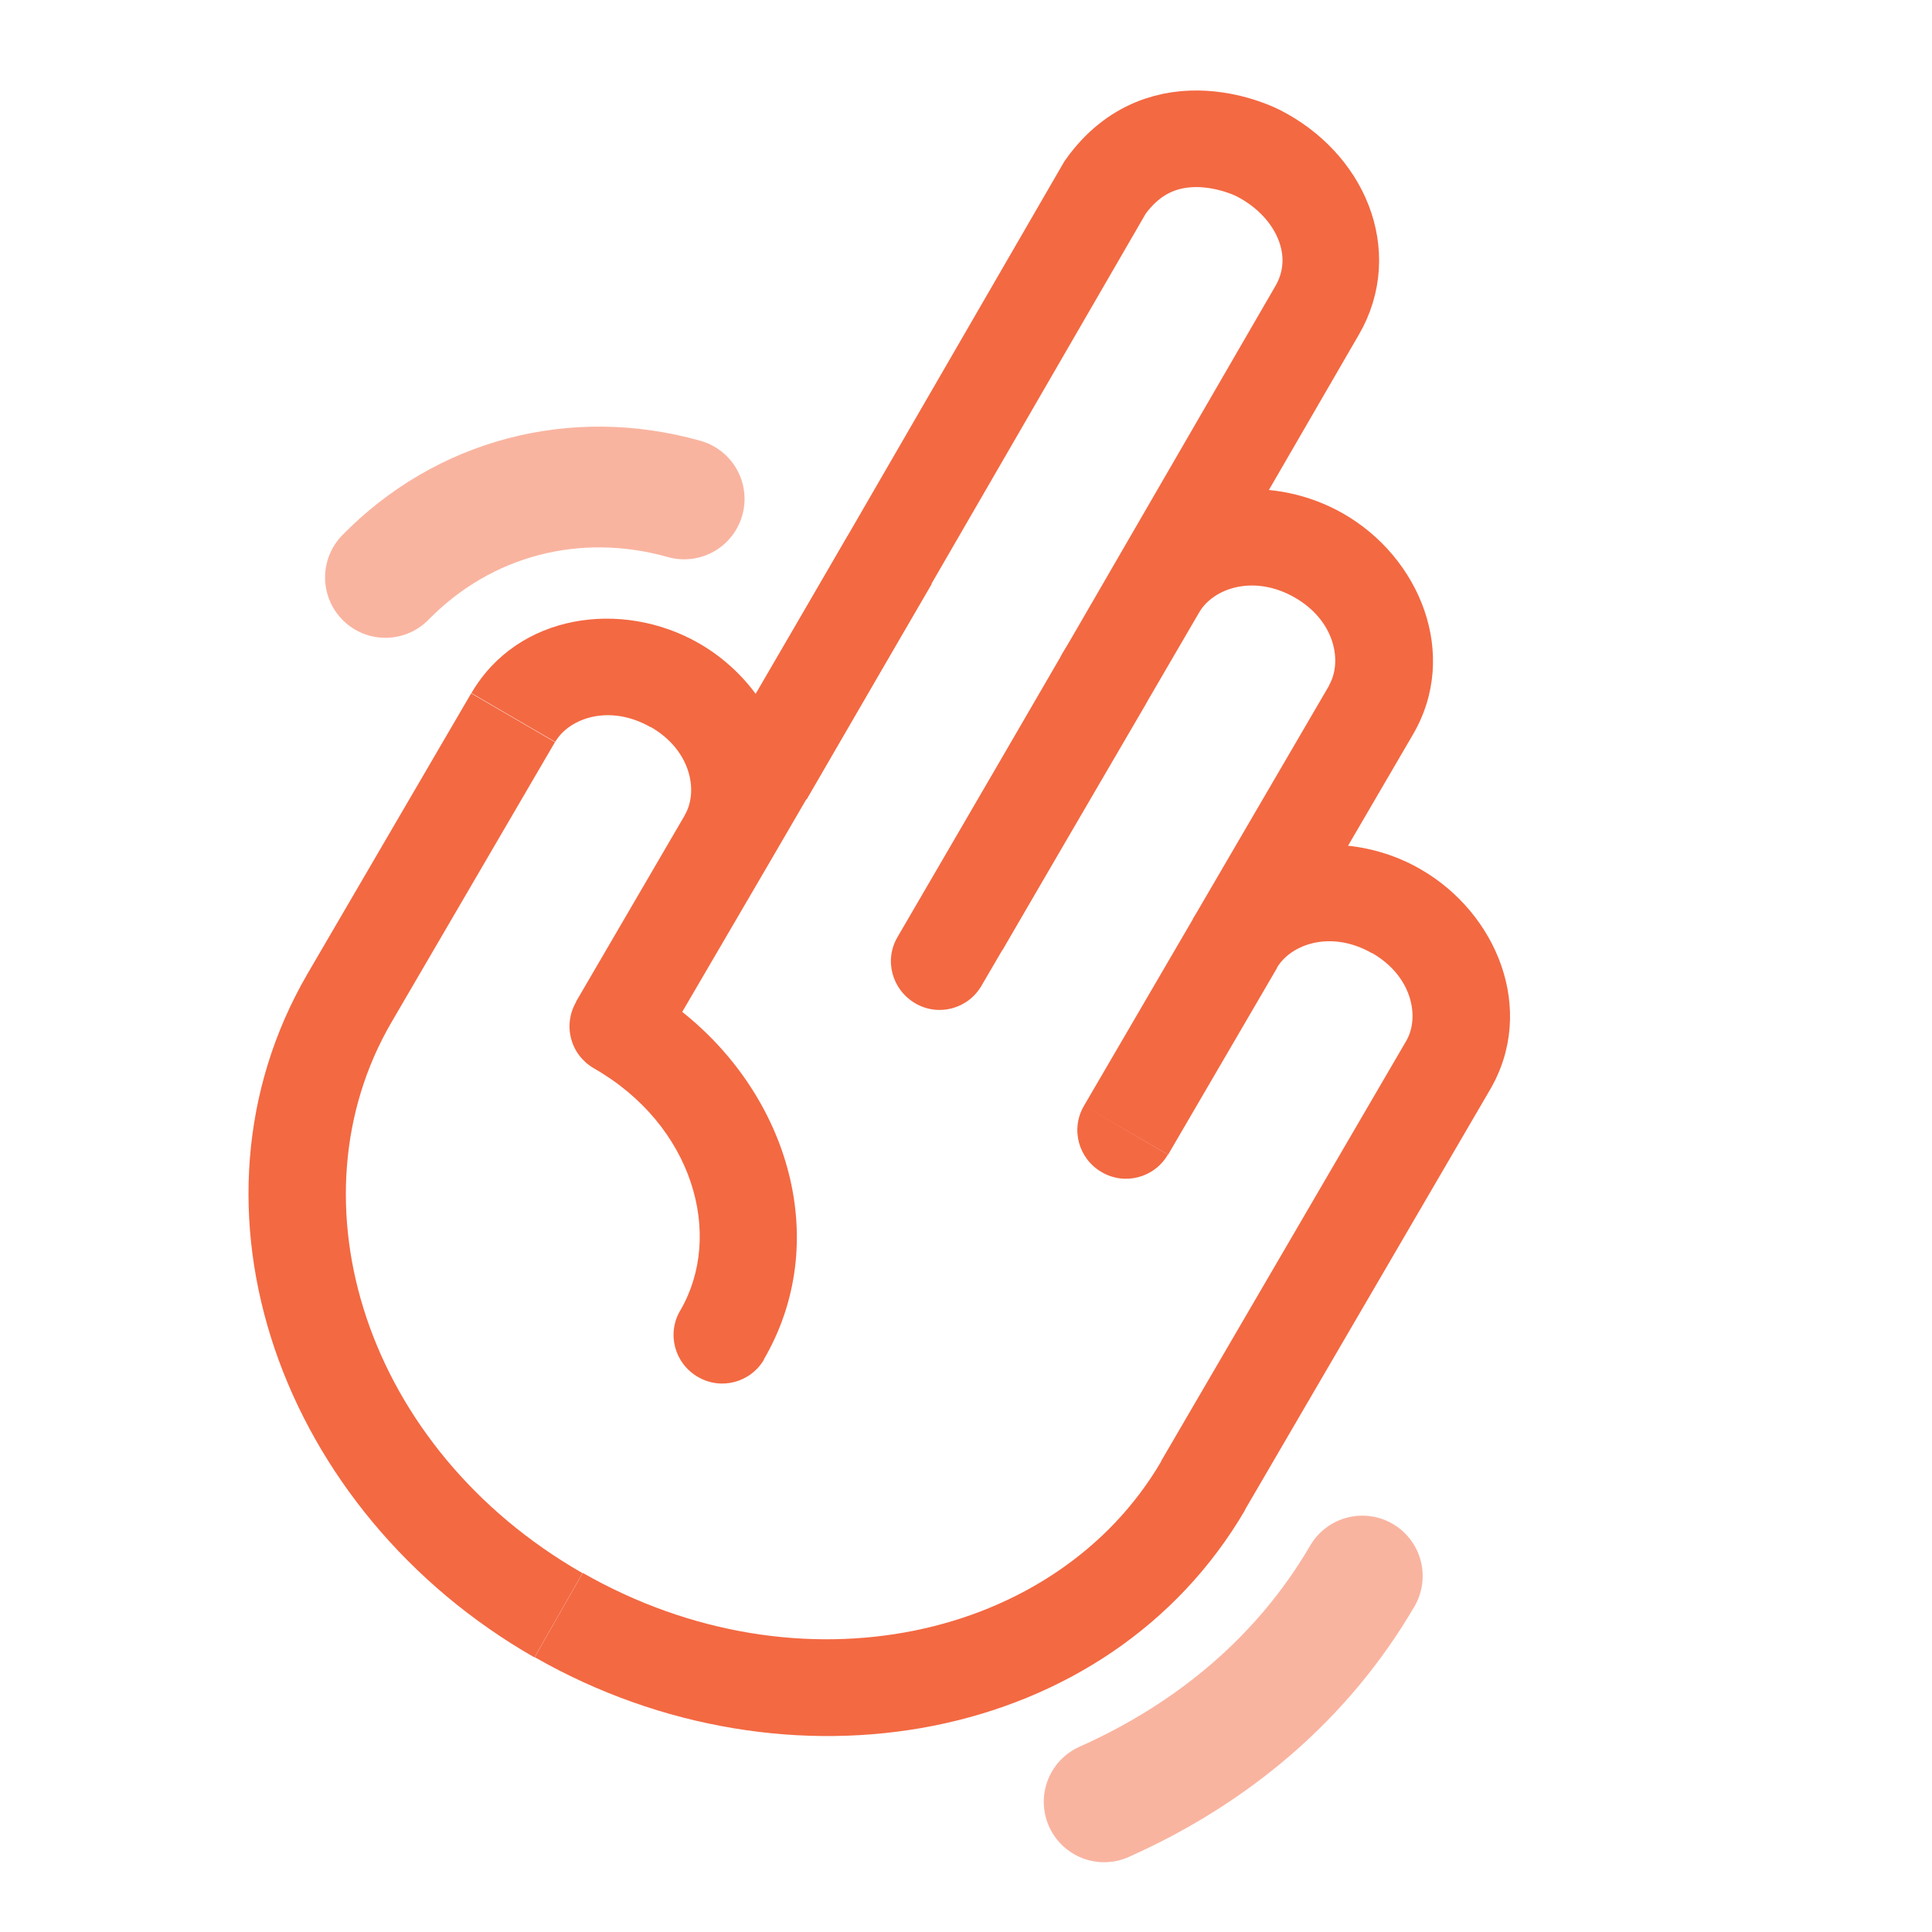
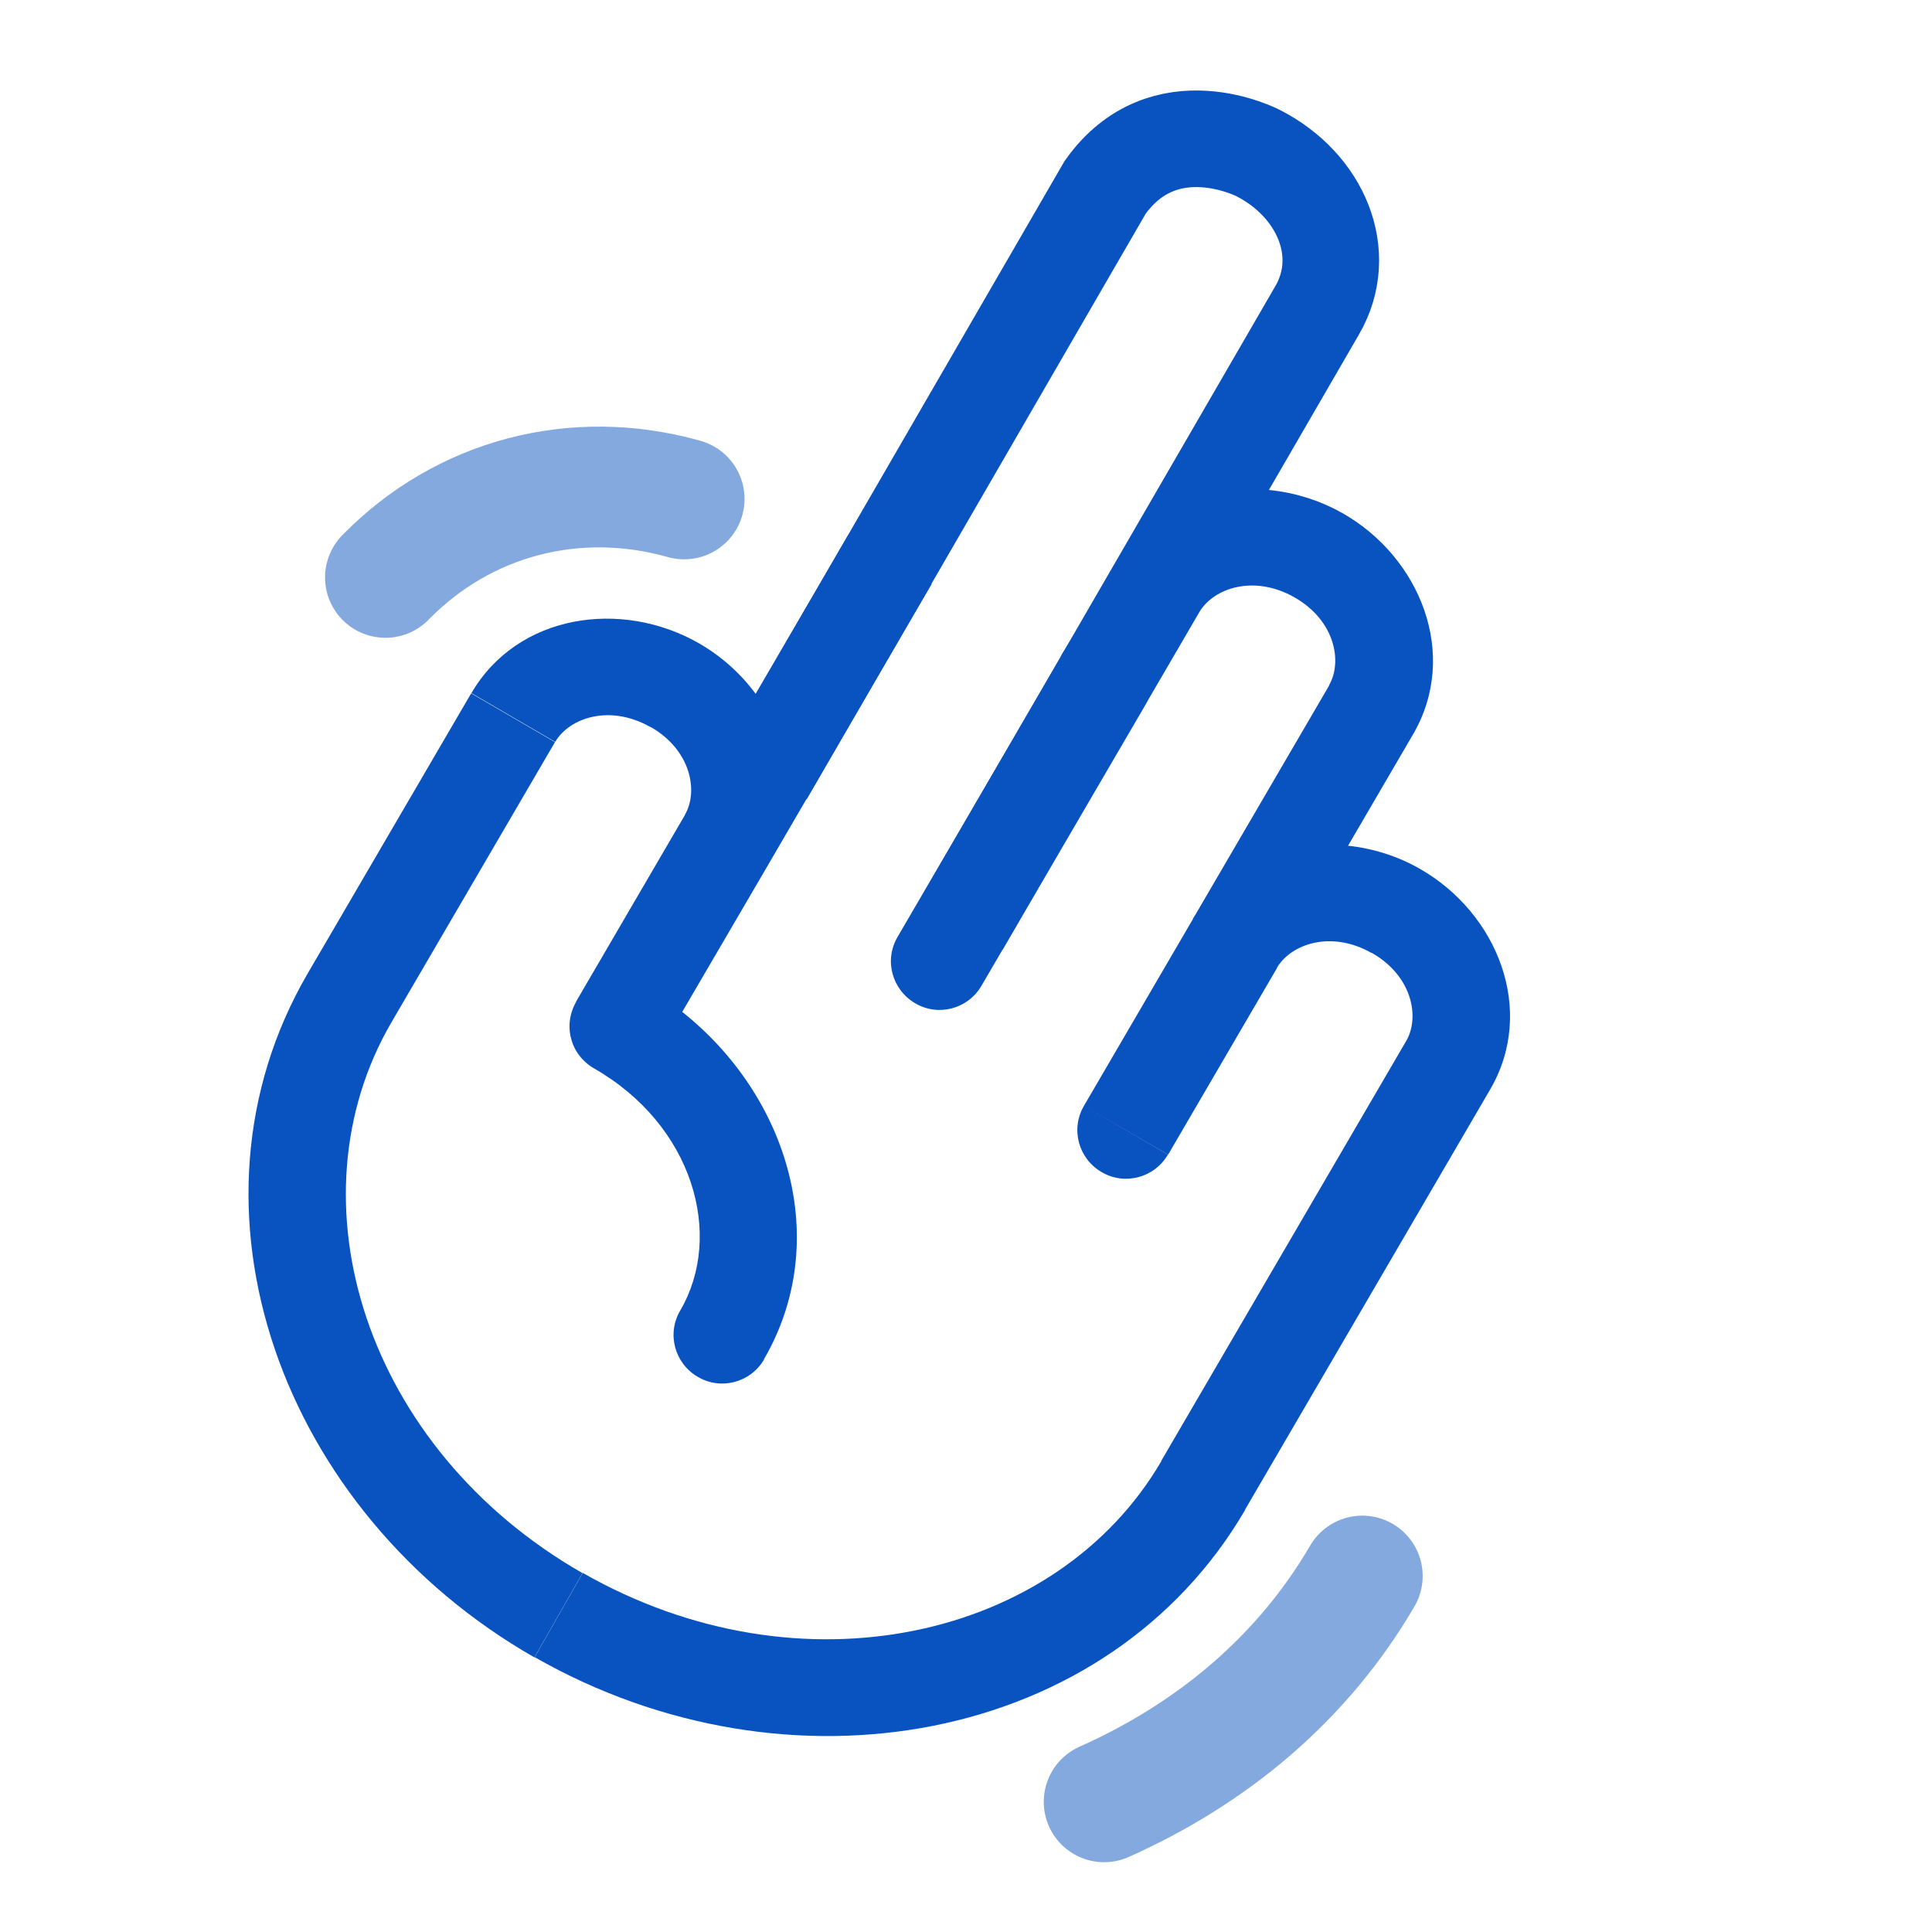
<svg xmlns="http://www.w3.org/2000/svg" version="1.1" id="Layer_1" x="0px" y="0px" viewBox="0 0 800 800" style="enable-background:new 0 0 800 800;" xml:space="preserve">
  <style type="text/css">
	
- 		.st0{opacity:0.5;fill:none;stroke:#F36942;stroke-width:50;stroke-linecap:round;stroke-linejoin:round;stroke-miterlimit:133.333;enable-background:new    ;}
- 	.st1{fill:#F36942;}
- 	.st2{fill:none;stroke:#F36942;stroke-width:40;stroke-miterlimit:10;}
+ 		.st0{opacity:0.5;fill:none;stroke:#0853BF;stroke-width:50;stroke-linecap:round;stroke-linejoin:round;stroke-miterlimit:133.333;enable-background:new    ;}
+ 	.st1{fill:#0853BF;}
+ 	.st2{fill:none;stroke:#0853BF;stroke-width:40;stroke-miterlimit:10;}
</style>
  <path class="st0" d="M564.1,652.6c-24.5,42-61.8,73.4-106.9,93.5" />
  <path class="st0" d="M159.6,239.1c32.4-33.1,78.7-45.2,123.7-32.5" />
  <g>
-     <path class="st1" d="M385.8,241.8L385.8,241.8l-67.6,116.1L282.5,419c44.3,35.2,62.1,95.3,33.8,143.9l0.1,0   c-5.6,9.6-17.9,12.9-27.5,7.2c-9.6-5.6-12.9-17.9-7.2-27.5c18.1-31,5.5-76.7-35.9-100.3l0,0c-4.6-2.7-8-7.1-9.3-12.2   c-1.4-5.1-0.6-10.7,2.1-15.3l-0.1,0l45.1-77.3l0-0.1l0,0c5.6-9.6,2.7-26.7-14.2-36.4l0,0.1c-17-9.7-33.7-3.8-39.5,6.1l-34.7-20.2   c19.2-32.9,62.2-38.9,94.1-20.7c9.4,5.4,17.4,12.6,23.6,21l38.3-65.7l-0.1,0" />
-     <path class="st1" d="M469.6,223c21.5-23.6,58.4-26.4,86.5-10.4c31.9,18.2,48.3,58.4,29,91.5l-26.9,46.1c10.3,1.1,20.6,4.3,29.8,9.6   c31.9,18.2,48.3,58.4,29,91.4l-101.5,174l0.1,0c-56.6,97-189.2,121-294.2,61l19.9-34.9c90.1,51.5,196.5,27.6,239.6-46.3l-0.1,0   l101.5-174c5.6-9.6,2.7-26.7-14.2-36.4l0,0.1c-16.9-9.7-33.6-3.8-39.4,6.1l0.1,0l-45.1,77.3l-34.8-20.2l34.7,20.2   c-5.6,9.6-17.9,12.9-27.5,7.2c-9.6-5.6-12.9-17.9-7.2-27.5l0,0l45.1-77.3l-0.1,0c0.4-0.7,0.9-1.4,1.3-2.1l55.2-94.6l-0.1,0   c5.6-9.6,2.7-26.7-14.2-36.4v0c-17-9.7-33.7-3.8-39.5,6.1l-21.1,36.2c-0.4,0.8-0.9,1.6-1.4,2.5l-67.7,116   c-5.6,9.6-17.9,12.9-27.5,7.2s-12.9-17.9-7.2-27.5l67.6-116l-0.1,0l0.7-1.3" />
+     <path class="st1" d="M385.8,241.8L385.8,241.8l-67.6,116.1L282.5,419c44.3,35.2,62.1,95.3,33.8,143.9h0.1   c-5.6,9.6-17.9,12.9-27.5,7.2c-9.6-5.6-12.9-17.9-7.2-27.5c18.1-31,5.5-76.7-35.9-100.3l0,0c-4.6-2.7-8-7.1-9.3-12.2   c-1.4-5.1-0.6-10.7,2.1-15.3h-0.1l45.1-77.3v-0.1l0,0c5.6-9.6,2.7-26.7-14.2-36.4v0.1c-17-9.7-33.7-3.8-39.5,6.1L195.2,287   c19.2-32.9,62.2-38.9,94.1-20.7c9.4,5.4,17.4,12.6,23.6,21l38.3-65.7h-0.1" />
+     <path class="st1" d="M469.6,223c21.5-23.6,58.4-26.4,86.5-10.4c31.9,18.2,48.3,58.4,29,91.5l-26.9,46.1c10.3,1.1,20.6,4.3,29.8,9.6   c31.9,18.2,48.3,58.4,29,91.4l-101.5,174h0.1c-56.6,97-189.2,121-294.2,61l19.9-34.9c90.1,51.5,196.5,27.6,239.6-46.3h-0.1   l101.5-174c5.6-9.6,2.7-26.7-14.2-36.4v0.1c-16.9-9.7-33.6-3.8-39.4,6.1h0.1l-45.1,77.3l-34.8-20.2l34.7,20.2   c-5.6,9.6-17.9,12.9-27.5,7.2c-9.6-5.6-12.9-17.9-7.2-27.5l0,0l45.1-77.3h-0.1c0.4-0.7,0.9-1.4,1.3-2.1l55.2-94.6h-0.1   c5.6-9.6,2.7-26.7-14.2-36.4l0,0c-17-9.7-33.7-3.8-39.5,6.1l-21.1,36.2c-0.4,0.8-0.9,1.6-1.4,2.5l-67.7,116   c-5.6,9.6-17.9,12.9-27.5,7.2s-12.9-17.9-7.2-27.5l67.6-116h-0.1l0.7-1.3" />
    <path class="st1" d="M127.4,403.1L127.4,403.1l67.7-116l34.7,20.2l-67.7,116c-43,73.8-10.9,176.6,79.1,228.1l-19.9,34.9   C116.2,626.2,70.9,500.1,127.4,403.1z" />
  </g>
  <path class="st2" d="M316.7,321L457.6,77.6C482.1,43.1,521,63.4,521,63.4c26,13.3,38,41.7,24.4,65.1L397.8,383.3" />
</svg>
